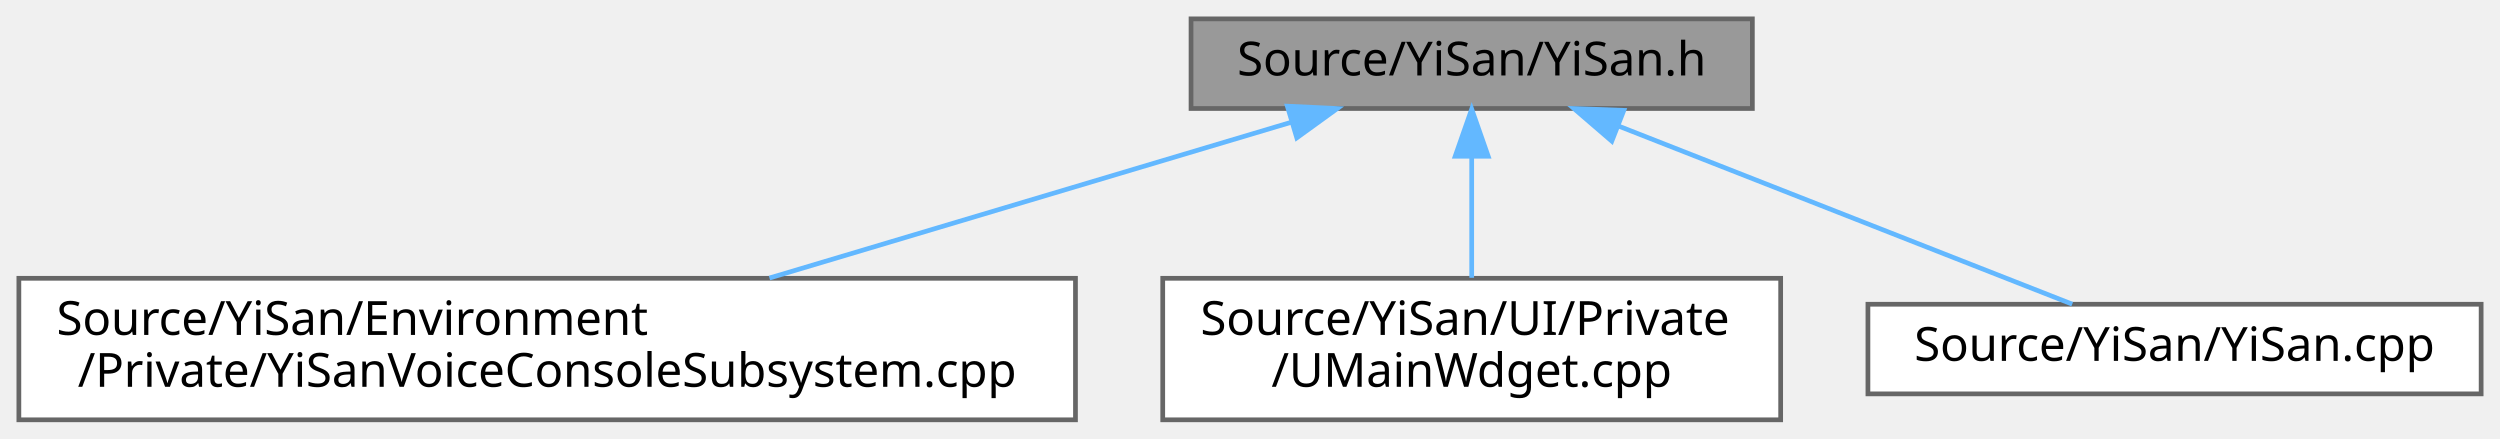
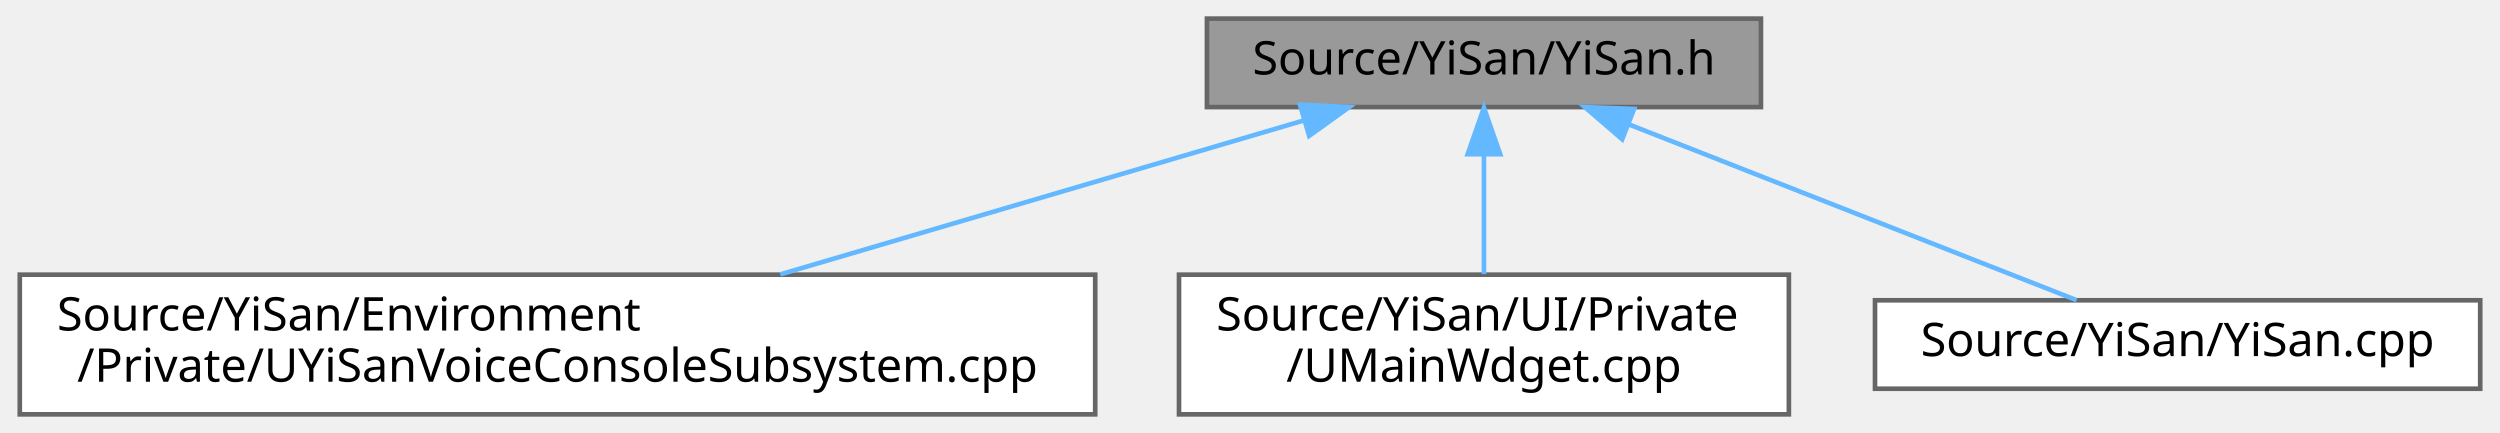
- <svg xmlns="http://www.w3.org/2000/svg" xmlns:xlink="http://www.w3.org/1999/xlink" width="530pt" height="93pt" viewBox="0.00 0.00 530.00 93.00">
+ <svg xmlns="http://www.w3.org/2000/svg" xmlns:xlink="http://www.w3.org/1999/xlink" width="537pt" height="93pt" viewBox="0.00 0.00 536.50 93.00">
  <g id="graph0" class="graph" transform="scale(1 1) rotate(0) translate(4 89)">
    <g id="Node000001" class="node">
      <g id="a_Node000001">
        <a xlink:title=" ">
-           <polygon fill="#999999" stroke="#666666" points="367.5,-85 248.5,-85 248.5,-66 367.5,-66 367.5,-85" />
-           <text text-anchor="middle" x="308" y="-73" font-family="Malgun Gothic" font-size="10.00">Source/YiSan/YiSan.h</text>
+           <polygon fill="#999999" stroke="#666666" points="374,-85 255,-85 255,-66 374,-66 374,-85" />
+           <text text-anchor="middle" x="314.5" y="-73" font-family="Malgun Gothic" font-size="10.00">Source/YiSan/YiSan.h</text>
        </a>
      </g>
    </g>
    <g id="Node000002" class="node">
      <g id="a_Node000002">
-         <a xlink:href="YiSanVoiceConsoleSubsystem_8cpp.html" target="_top" xlink:title=" ">
-           <polygon fill="white" stroke="#666666" points="224,-30 0,-30 0,0 224,0 224,-30" />
+         <a xlink:href="UYiSanVoiceConsoleSubsystem_8cpp.html" target="_top" xlink:title=" ">
+           <polygon fill="white" stroke="#666666" points="231,-30 0,-30 0,0 231,0 231,-30" />
          <text text-anchor="start" x="8" y="-18" font-family="Malgun Gothic" font-size="10.00">Source/YiSan/Environment</text>
-           <text text-anchor="middle" x="112" y="-7" font-family="Malgun Gothic" font-size="10.00">/Private/YiSanVoiceConsoleSubsystem.cpp</text>
+           <text text-anchor="middle" x="115.5" y="-7" font-family="Malgun Gothic" font-size="10.00">/Private/UYiSanVoiceConsoleSubsystem.cpp</text>
        </a>
      </g>
    </g>
    <g id="edge1_Node000001_Node000002" class="edge">
      <g id="a_edge1_Node000001_Node000002">
        <a xlink:title=" ">
-           <path fill="none" stroke="#63b8ff" d="M269.73,-63.08C238.08,-53.63 192.99,-40.17 159.12,-30.06" />
-           <polygon fill="#63b8ff" stroke="#63b8ff" points="268.92,-66.49 279.5,-65.99 270.92,-59.78 268.92,-66.49" />
+           <path fill="none" stroke="#63b8ff" d="M275.64,-63.08C243.51,-53.63 197.73,-40.17 163.34,-30.06" />
+           <polygon fill="#63b8ff" stroke="#63b8ff" points="274.98,-66.53 285.56,-65.99 276.96,-59.82 274.98,-66.53" />
        </a>
      </g>
    </g>
    <g id="Node000003" class="node">
      <g id="a_Node000003">
        <a xlink:href="UMainWdget_8cpp.html" target="_top" xlink:title=" ">
-           <polygon fill="white" stroke="#666666" points="373.5,-30 242.5,-30 242.5,0 373.5,0 373.5,-30" />
-           <text text-anchor="start" x="250.5" y="-18" font-family="Malgun Gothic" font-size="10.00">Source/YiSan/UI/Private</text>
-           <text text-anchor="middle" x="308" y="-7" font-family="Malgun Gothic" font-size="10.00">/UMainWdget.cpp</text>
+           <polygon fill="white" stroke="#666666" points="380,-30 249,-30 249,0 380,0 380,-30" />
+           <text text-anchor="start" x="257" y="-18" font-family="Malgun Gothic" font-size="10.00">Source/YiSan/UI/Private</text>
+           <text text-anchor="middle" x="314.5" y="-7" font-family="Malgun Gothic" font-size="10.00">/UMainWdget.cpp</text>
        </a>
      </g>
    </g>
    <g id="edge2_Node000001_Node000003" class="edge">
      <g id="a_edge2_Node000001_Node000003">
        <a xlink:title=" ">
-           <path fill="none" stroke="#63b8ff" d="M308,-55.65C308,-47.36 308,-37.78 308,-30.11" />
-           <polygon fill="#63b8ff" stroke="#63b8ff" points="304.5,-55.87 308,-65.87 311.5,-55.87 304.5,-55.87" />
+           <path fill="none" stroke="#63b8ff" d="M314.5,-55.65C314.5,-47.36 314.5,-37.78 314.5,-30.11" />
+           <polygon fill="#63b8ff" stroke="#63b8ff" points="311,-55.87 314.5,-65.87 318,-55.87 311,-55.87" />
        </a>
      </g>
    </g>
    <g id="Node000004" class="node">
      <g id="a_Node000004">
        <a xlink:href="YiSan_8cpp.html" target="_top" xlink:title=" ">
-           <polygon fill="white" stroke="#666666" points="522,-24.5 392,-24.5 392,-5.5 522,-5.5 522,-24.5" />
-           <text text-anchor="middle" x="457" y="-12.5" font-family="Malgun Gothic" font-size="10.00">Source/YiSan/YiSan.cpp</text>
+           <polygon fill="white" stroke="#666666" points="528.5,-24.5 398.5,-24.5 398.5,-5.5 528.5,-5.5 528.5,-24.5" />
+           <text text-anchor="middle" x="463.5" y="-12.5" font-family="Malgun Gothic" font-size="10.00">Source/YiSan/YiSan.cpp</text>
        </a>
      </g>
    </g>
    <g id="edge3_Node000001_Node000004" class="edge">
      <g id="a_edge3_Node000001_Node000004">
        <a xlink:title=" ">
-           <path fill="none" stroke="#63b8ff" d="M339.25,-62.23C368.05,-50.92 410.03,-34.44 435.31,-24.52" />
-           <polygon fill="#63b8ff" stroke="#63b8ff" points="337.7,-59.08 329.67,-65.99 340.25,-65.6 337.7,-59.08" />
+           <path fill="none" stroke="#63b8ff" d="M345.75,-62.23C374.55,-50.92 416.53,-34.44 441.81,-24.52" />
+           <polygon fill="#63b8ff" stroke="#63b8ff" points="344.2,-59.08 336.17,-65.99 346.75,-65.6 344.2,-59.08" />
        </a>
      </g>
    </g>
  </g>
</svg>
